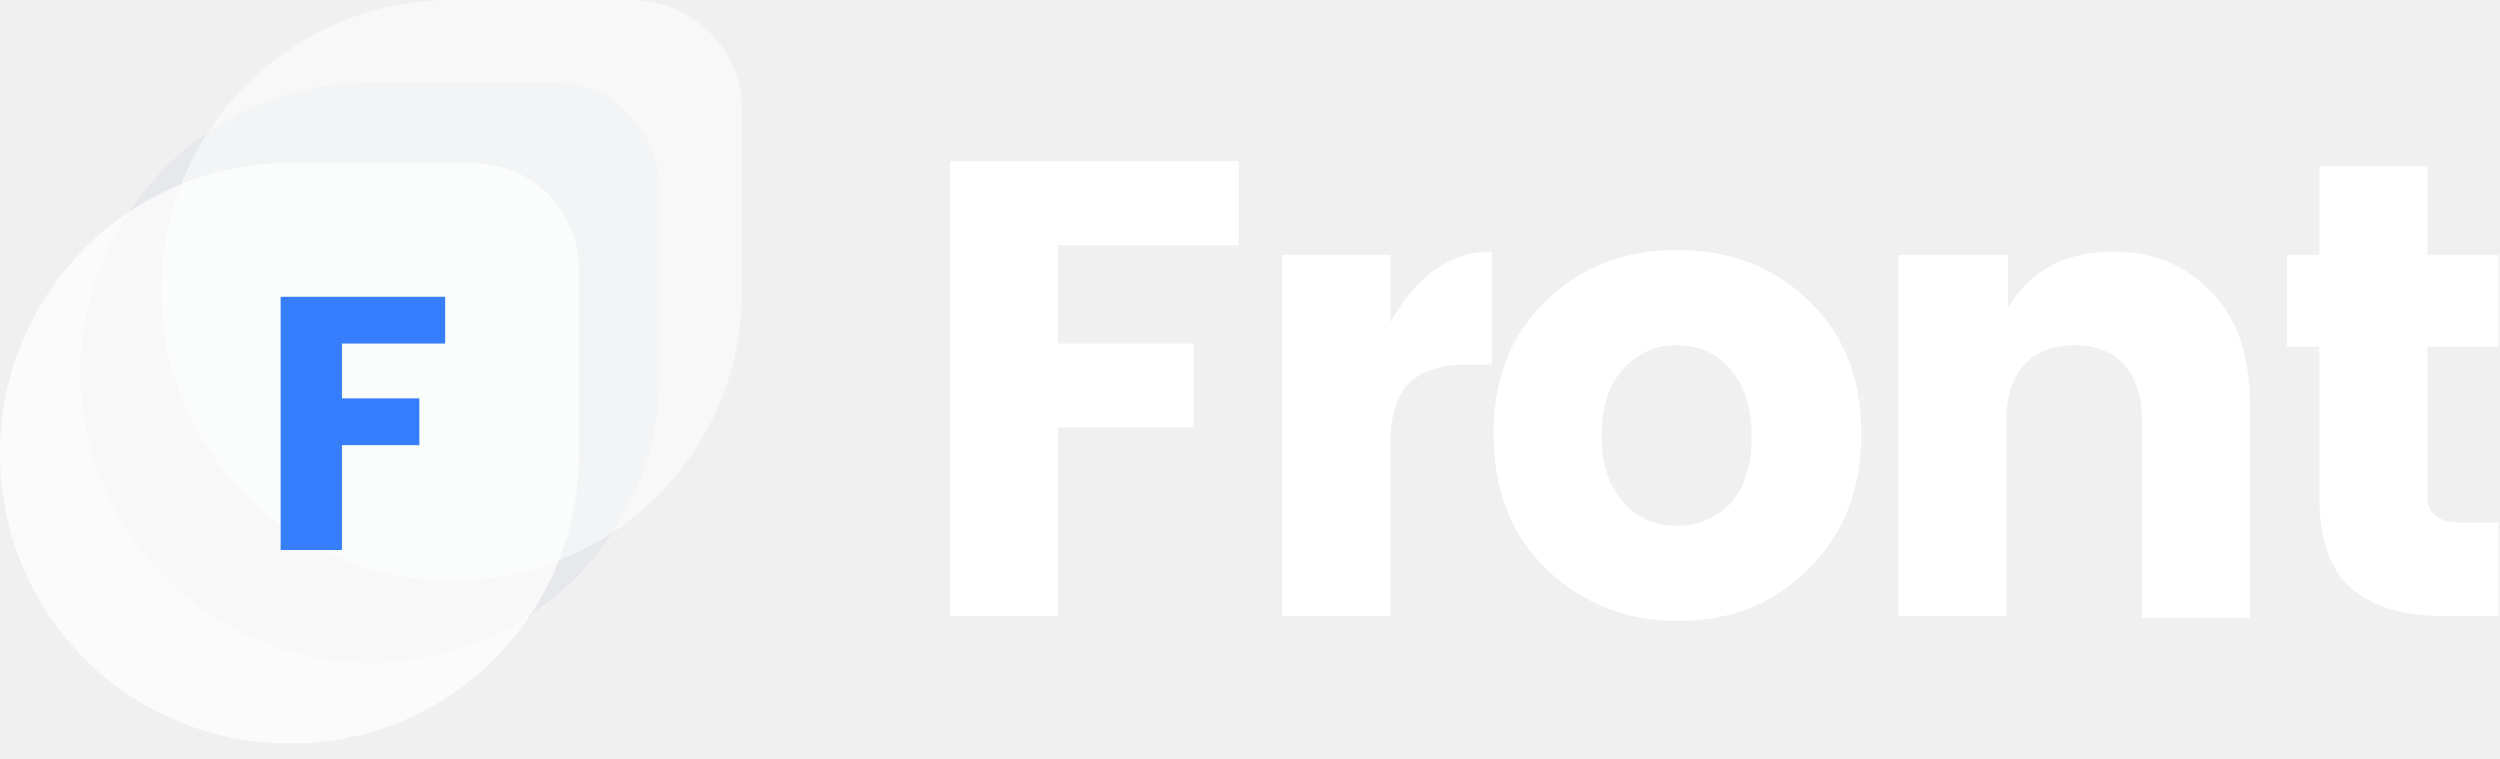
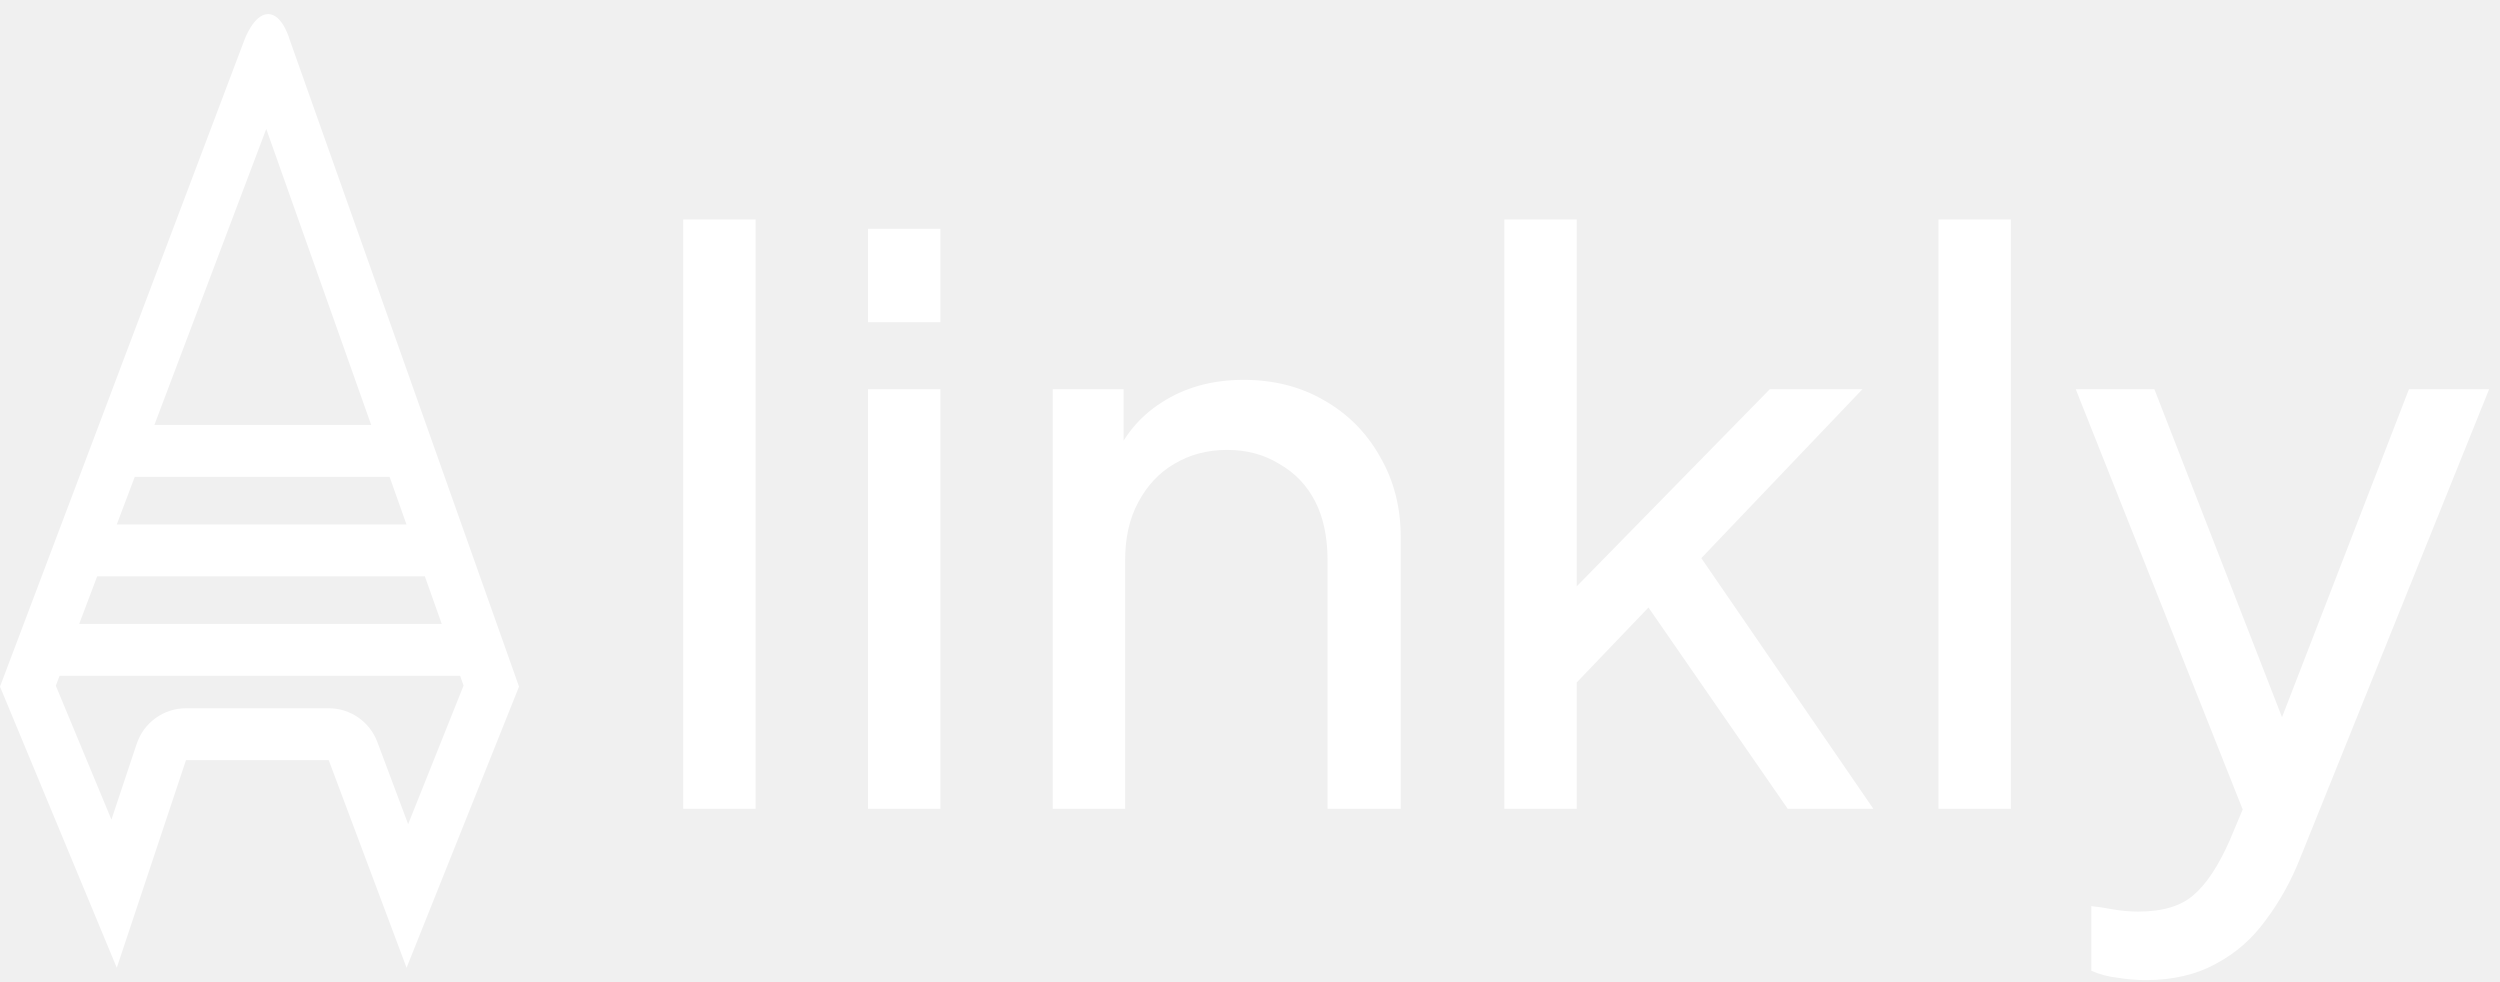
- <svg xmlns="http://www.w3.org/2000/svg" width="155" height="47" viewBox="0 0 155 47" fill="none">
-   <g clip-path="url(#clip0)">
-     <path d="M58.9 38.2V10H76.8V15.2H65.6V21.3H74V26.5H65.6V38.2H58.9V38.2Z" fill="white" />
-     <path d="M86.2 15.8V20C87.8 17.1 89.9 15.6 92.5 15.6V22.6H90.9C89.4 22.6 88.2 23 87.4 23.7C86.6 24.5 86.2 25.8 86.2 27.6V38.2H79.5V15.8H86.2Z" fill="white" />
-     <path d="M95.9 35.3C93.7 33.2 92.6 30.4 92.6 26.9C92.6 23.4 93.7 20.7 95.9 18.6C98.1 16.5 100.8 15.5 104 15.5C107.2 15.5 109.9 16.5 112.1 18.6C114.3 20.7 115.4 23.4 115.4 26.9C115.4 30.4 114.3 33.1 112.1 35.3C109.9 37.5 107.2 38.5 104 38.5C100.8 38.5 98.1 37.4 95.9 35.3ZM107.3 31.2C108.2 30.2 108.6 28.8 108.6 27C108.6 25.2 108.1 23.8 107.2 22.8C106.3 21.8 105.2 21.4 103.9 21.4C102.6 21.4 101.6 21.9 100.7 22.8C99.8 23.8 99.3 25.1 99.3 27C99.3 28.9 99.8 30.2 100.7 31.2C101.6 32.2 102.7 32.6 104 32.6C105.3 32.6 106.4 32.1 107.3 31.2Z" fill="white" />
-     <path d="M124.5 15.8V19.1C125.9 16.7 128.1 15.6 131.1 15.6C133.6 15.6 135.6 16.5 137.2 18.2C138.8 19.9 139.5 22.2 139.5 25.2V38.3H132.8V26C132.8 24.6 132.4 23.4 131.7 22.6C131 21.8 129.9 21.4 128.6 21.4C127.3 21.4 126.3 21.8 125.5 22.6C124.8 23.4 124.4 24.5 124.4 26V38.2H117.7V15.8H124.5Z" fill="white" />
-     <path d="M152.5 32.4H154.9V38.2H151.5C149 38.2 147.1 37.6 145.8 36.5C144.5 35.4 143.8 33.5 143.8 30.8V21.5H141.8V15.8H143.8V10.3H150.5V15.8H154.9V21.5H150.5V30.8C150.5 31.8 151.2 32.4 152.5 32.4Z" fill="white" />
-     <path opacity="0.65" d="M23 41.1C13.1 41.1 5 33.1 5 23.1C5 13.2 13 5.1 23 5.1H34.3C38 5.1 40.9 8.1 40.9 11.7V23.1C41 33 32.9 41.1 23 41.1Z" fill="#E1E4EA" />
-     <path opacity="0.5" d="M28 36C18.1 36 10 28 10 18C10 8.1 18 0 28 0H39.3C43 0.1 46 3.1 46 6.7V18.1C46 28 38 36 28 36Z" fill="white" />
-     <path opacity="0.7" d="M18 46.1C8 46.1 0 38.1 0 28.1C0 18.2 8 10.1 18 10.1H29.3C33 10.1 35.9 13.1 35.9 16.7V28.1C35.9 38.1 27.9 46.1 18 46.1Z" fill="white" />
-     <path d="M17.4 34.1V18.4H27.6V21.3H21.2V24.7H26V27.6H21.2V34.1H17.4V34.1Z" fill="#377dff" />
-   </g>
-   <defs>
-     <clipPath id="clip0">
-       <rect width="154.9" height="46.1" fill="white" />
-     </clipPath>
-   </defs>
+ <svg xmlns="http://www.w3.org/2000/svg" width="578" height="227" viewBox="0 0 578 227" fill="none">
+   <path fill-rule="evenodd" clip-rule="evenodd" d="M62 3.25C58.641 3.25 56.5 9.25 56.5 9.25L55.373 12.232L55.358 12.272L21.531 101.779C21.427 102.008 21.337 102.245 21.263 102.488L0 158.75L19.982 206.856L27 223.75L32.785 206.395L43 175.75H76L87.746 207.073L94 223.75L100.615 207.213L120 158.75L67 9.25C67 9.25 65.359 3.25 62 3.25ZM31.158 110.25L27.001 121.25H93.974L90.074 110.25H31.158ZM18.308 144.25L22.465 133.25H98.228L102.128 144.25H18.308ZM13.773 156.25L12.907 158.541L25.767 189.501L31.616 171.955C33.249 167.055 37.835 163.75 43 163.75H76C81.002 163.75 85.48 166.853 87.236 171.537L94.361 190.537L107.178 158.495L106.382 156.25H13.773ZM85.82 98.25L61.558 29.812L35.693 98.25H85.82ZM68.148 12.643C68.148 12.644 68.138 12.659 68.119 12.686C68.138 12.656 68.148 12.643 68.148 12.643Z" fill="white" />
+   <path d="M157.96 187V50.74H174.7V187H157.96ZM200.675 187V89.98H217.415V187H200.675ZM200.675 74.5V52.9H217.415V74.5H200.675ZM243.39 187V89.98H259.77V108.88L257.07 107.26C259.47 101.14 263.31 96.4 268.59 93.04C273.99 89.56 280.29 87.82 287.49 87.82C294.45 87.82 300.63 89.38 306.03 92.5C311.55 95.62 315.87 99.94 318.99 105.46C322.23 110.98 323.85 117.22 323.85 124.18V187H306.93V129.58C306.93 124.18 305.97 119.62 304.05 115.9C302.13 112.18 299.37 109.3 295.77 107.26C292.29 105.1 288.27 104.02 283.71 104.02C279.15 104.02 275.07 105.1 271.47 107.26C267.99 109.3 265.23 112.24 263.19 116.08C261.15 119.8 260.13 124.3 260.13 129.58V187H243.39ZM347.804 187V50.74H364.544V144.16L357.704 142.54L409.184 89.98H430.604L393.344 129.04L433.124 187H413.324L376.964 134.44L387.404 133.9L359.144 163.42L364.544 151.18V187H347.804ZM448.175 187V50.74H464.915V187H448.175ZM496.11 226.6C493.95 226.6 491.79 226.42 489.63 226.06C487.47 225.82 485.43 225.28 483.51 224.44V209.5C484.83 209.62 486.45 209.86 488.37 210.22C490.41 210.58 492.39 210.76 494.31 210.76C499.95 210.76 504.21 209.5 507.09 206.98C510.09 204.46 512.91 200.2 515.55 194.2L521.67 179.62L521.31 194.2L479.91 89.98H498.09L530.31 172.78H524.91L556.95 89.98H575.49L531.75 198.52C529.71 203.68 527.07 208.42 523.83 212.74C520.71 217.06 516.87 220.42 512.31 222.82C507.75 225.34 502.35 226.6 496.11 226.6Z" fill="white" />
</svg>
